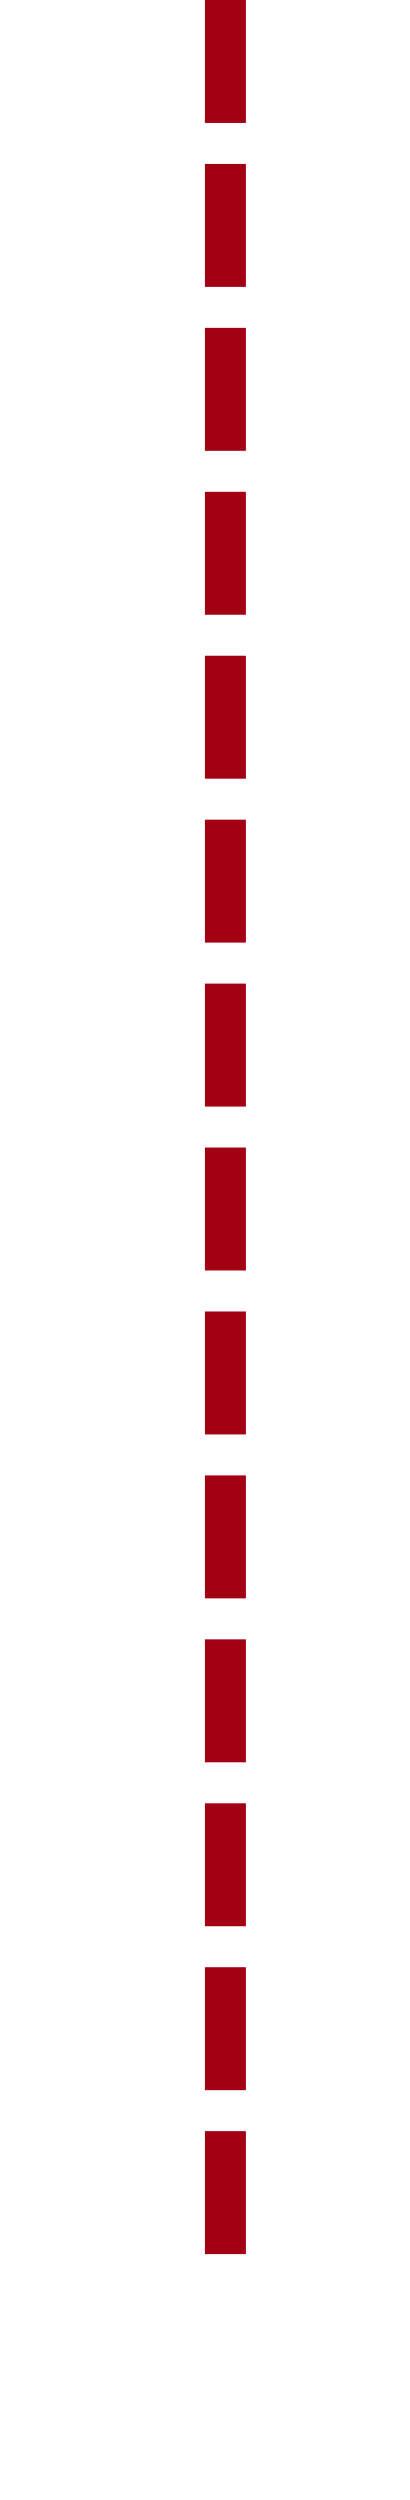
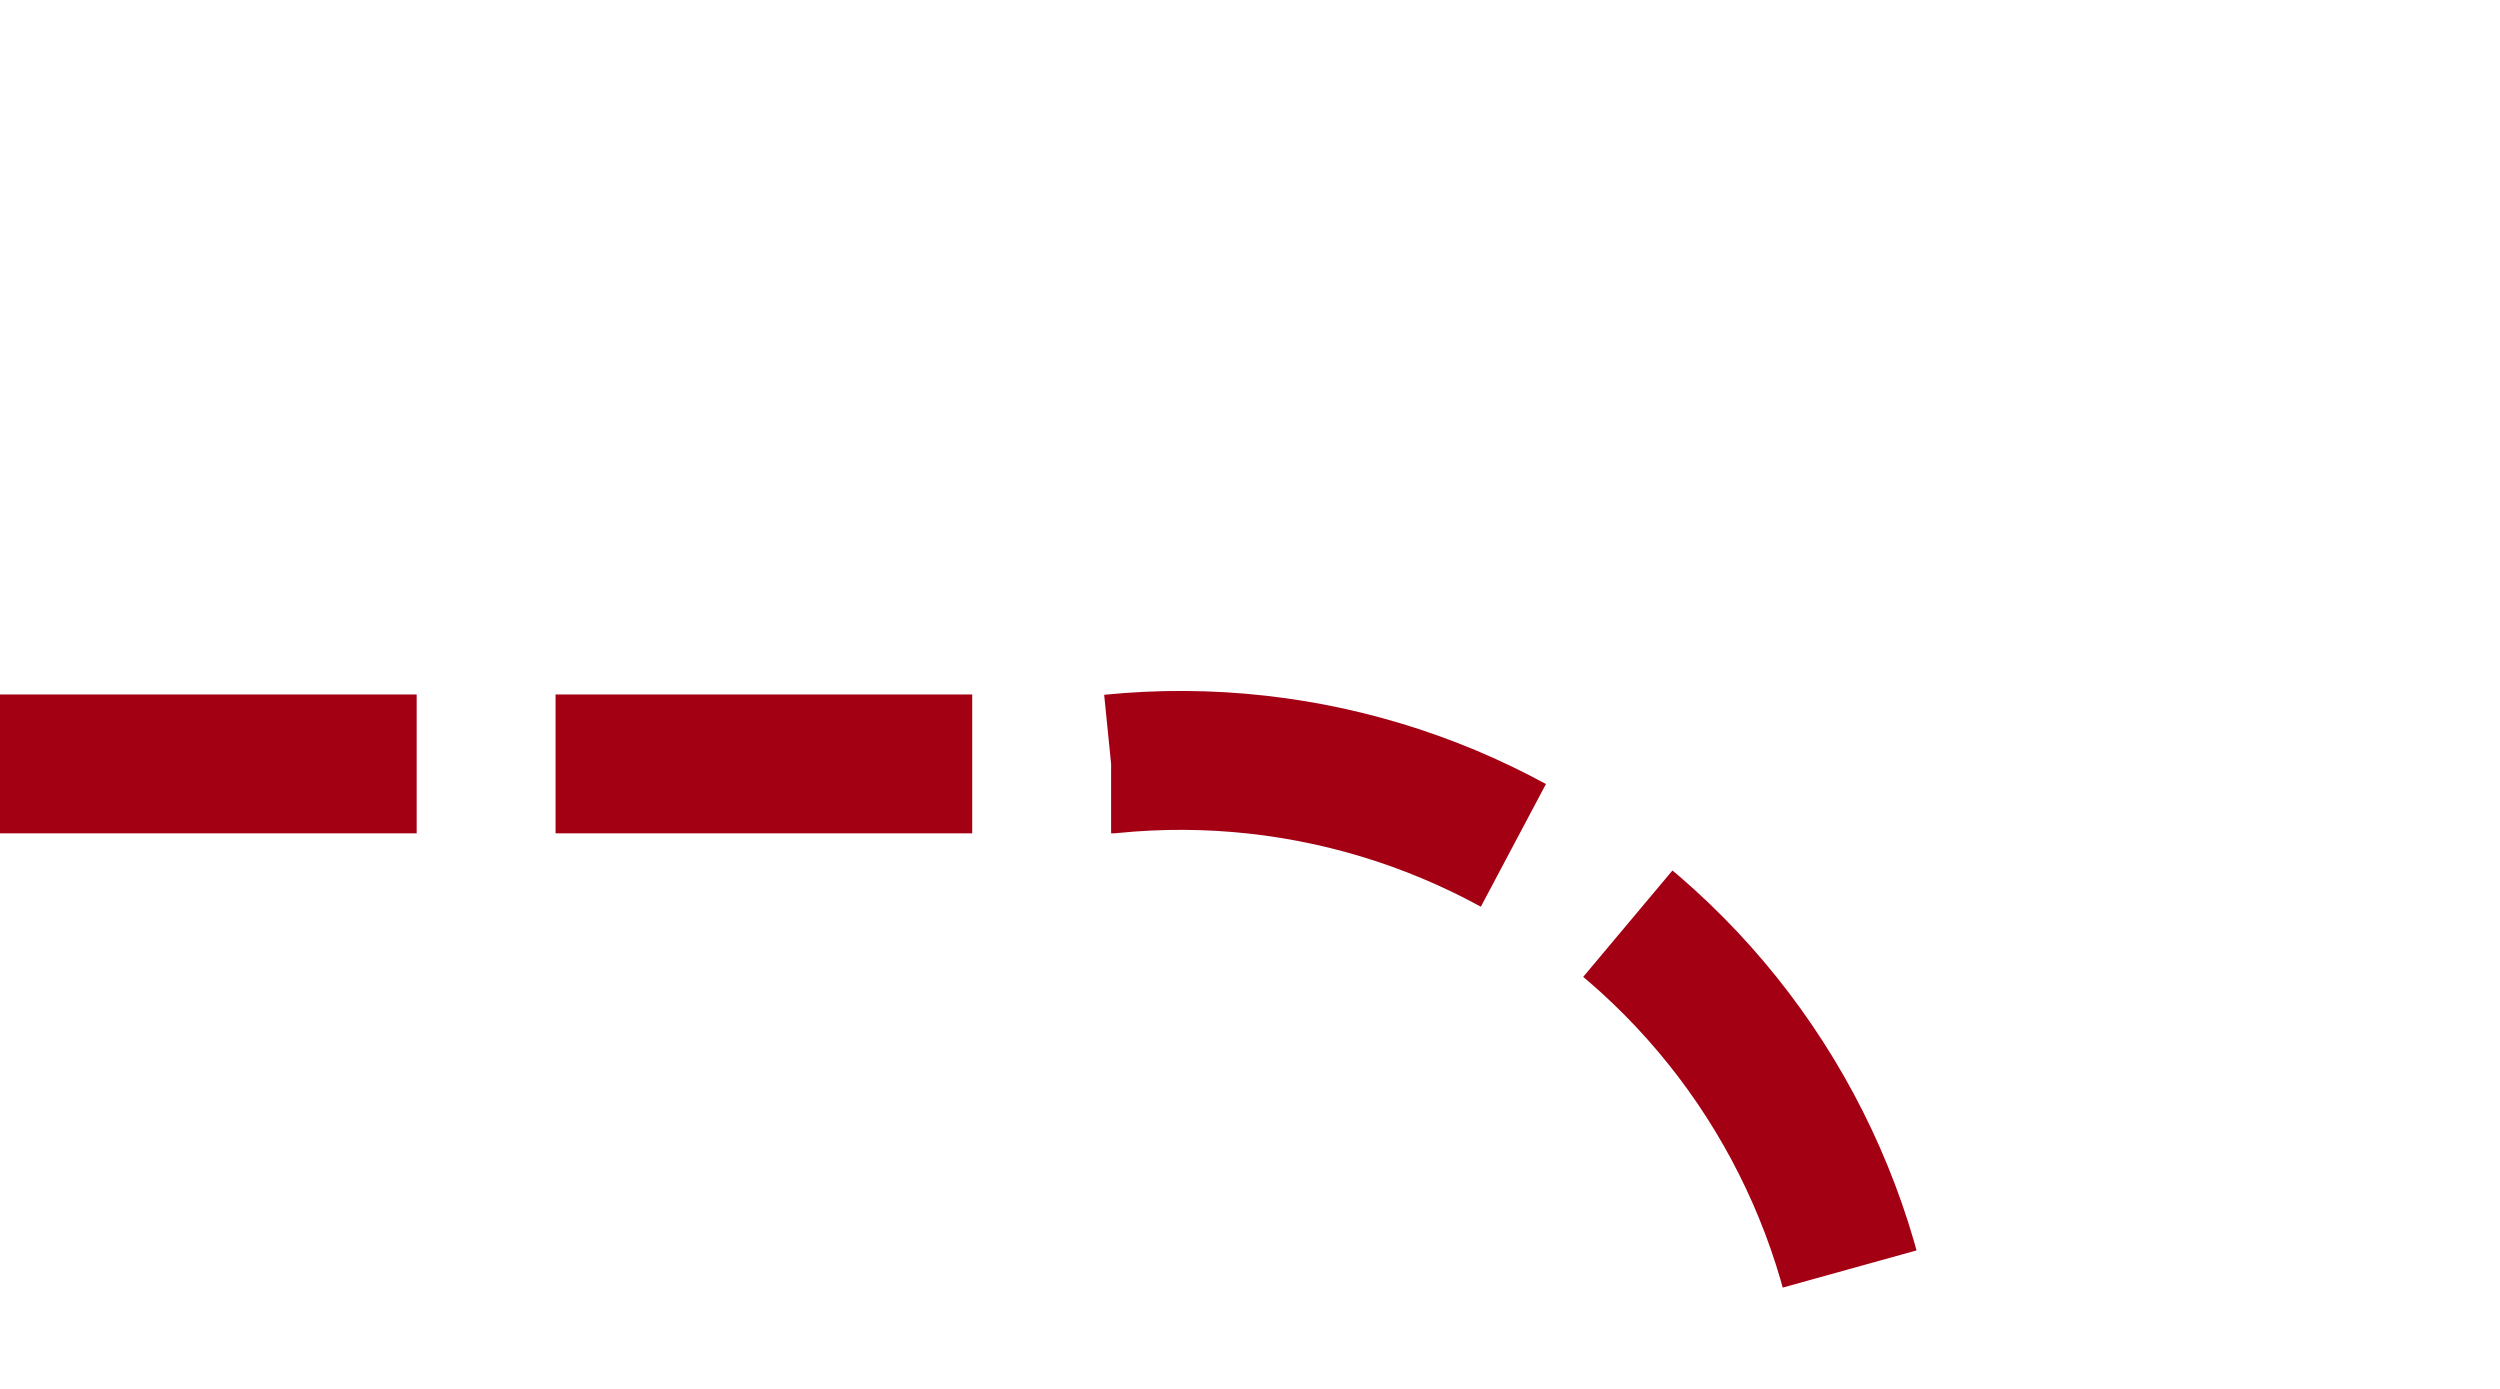
- <svg xmlns="http://www.w3.org/2000/svg" version="1.1" width="10px" height="61px" preserveAspectRatio="xMidYMin meet" viewBox="623 208  8 61">
-   <path d="M 627.5 208  L 627.5 264  " stroke-width="1" stroke-dasharray="3,1" stroke="#a30014" fill="none" />
+ <svg xmlns="http://www.w3.org/2000/svg" version="1.1" width="18px" height="10px" preserveAspectRatio="xMinYMid meet" viewBox="677 519  18 8">
+   <path d="M 677 523.5  L 685 523.5  A 5 5 0 0 1 690.5 528.5 L 690.5 1071  A 5 5 0 0 1 685.5 1076.5 L 460 1076.5  " stroke-width="1" stroke-dasharray="3,1" stroke="#a30014" fill="none" />
</svg>
